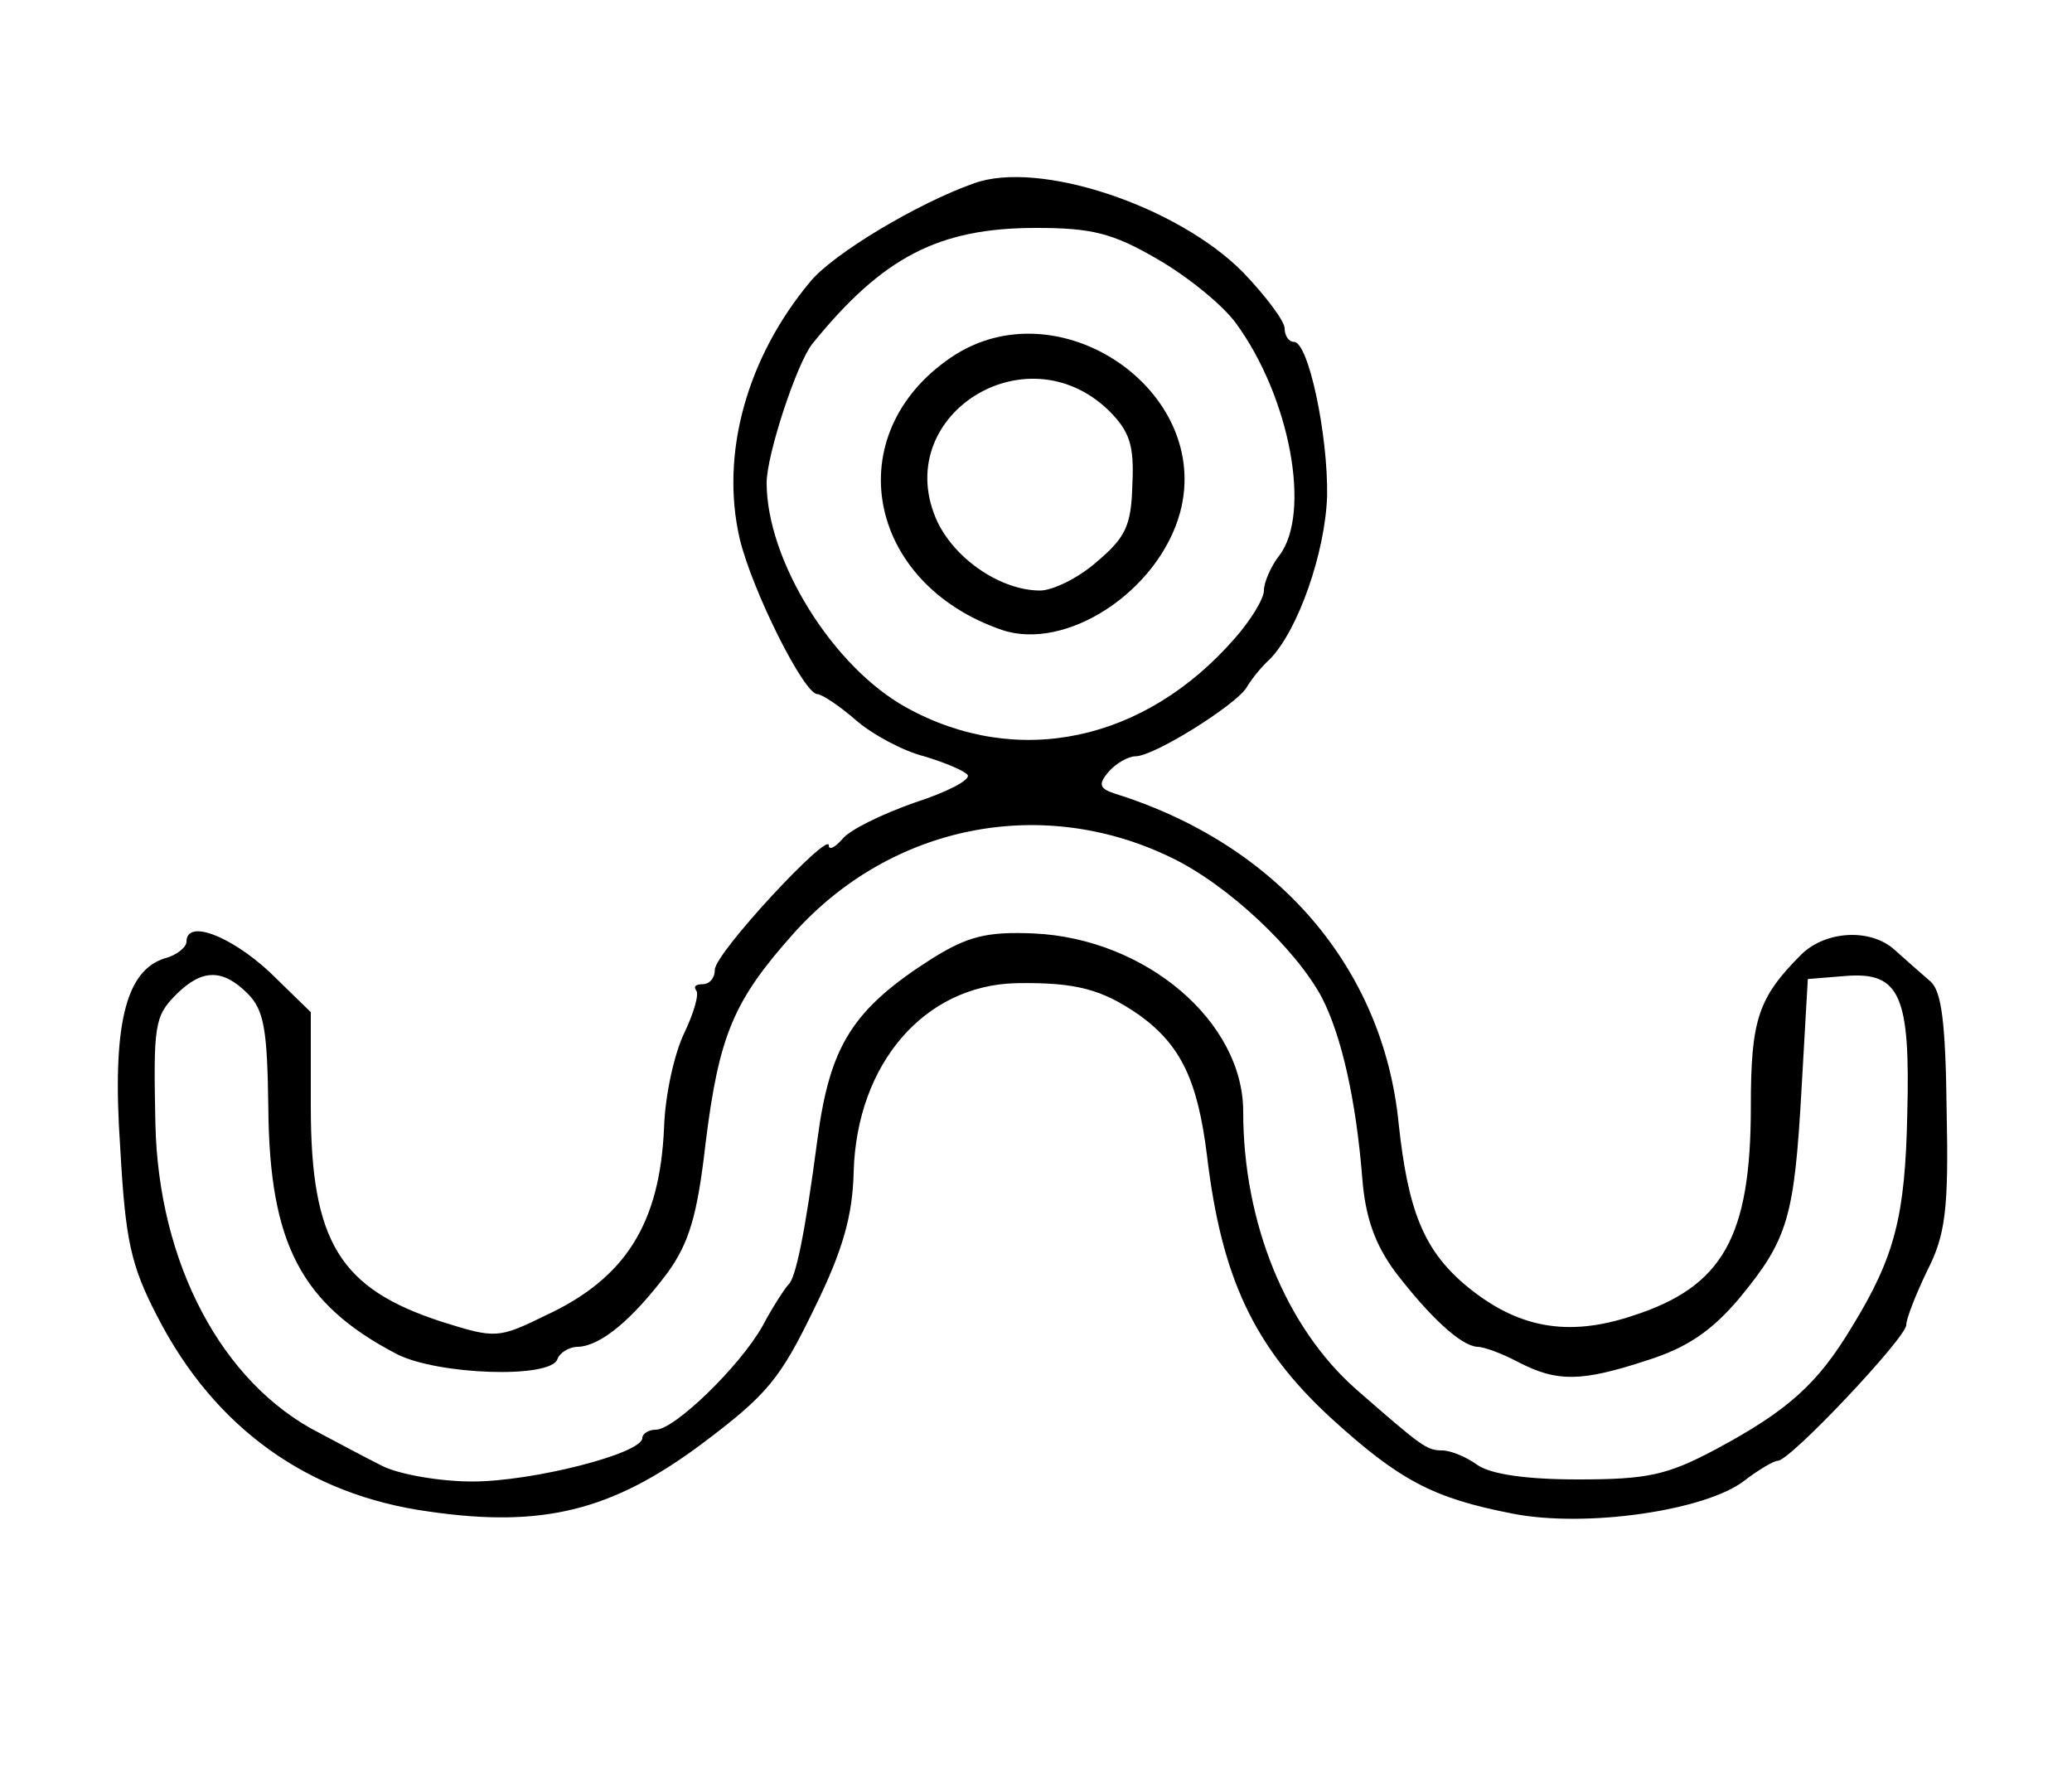
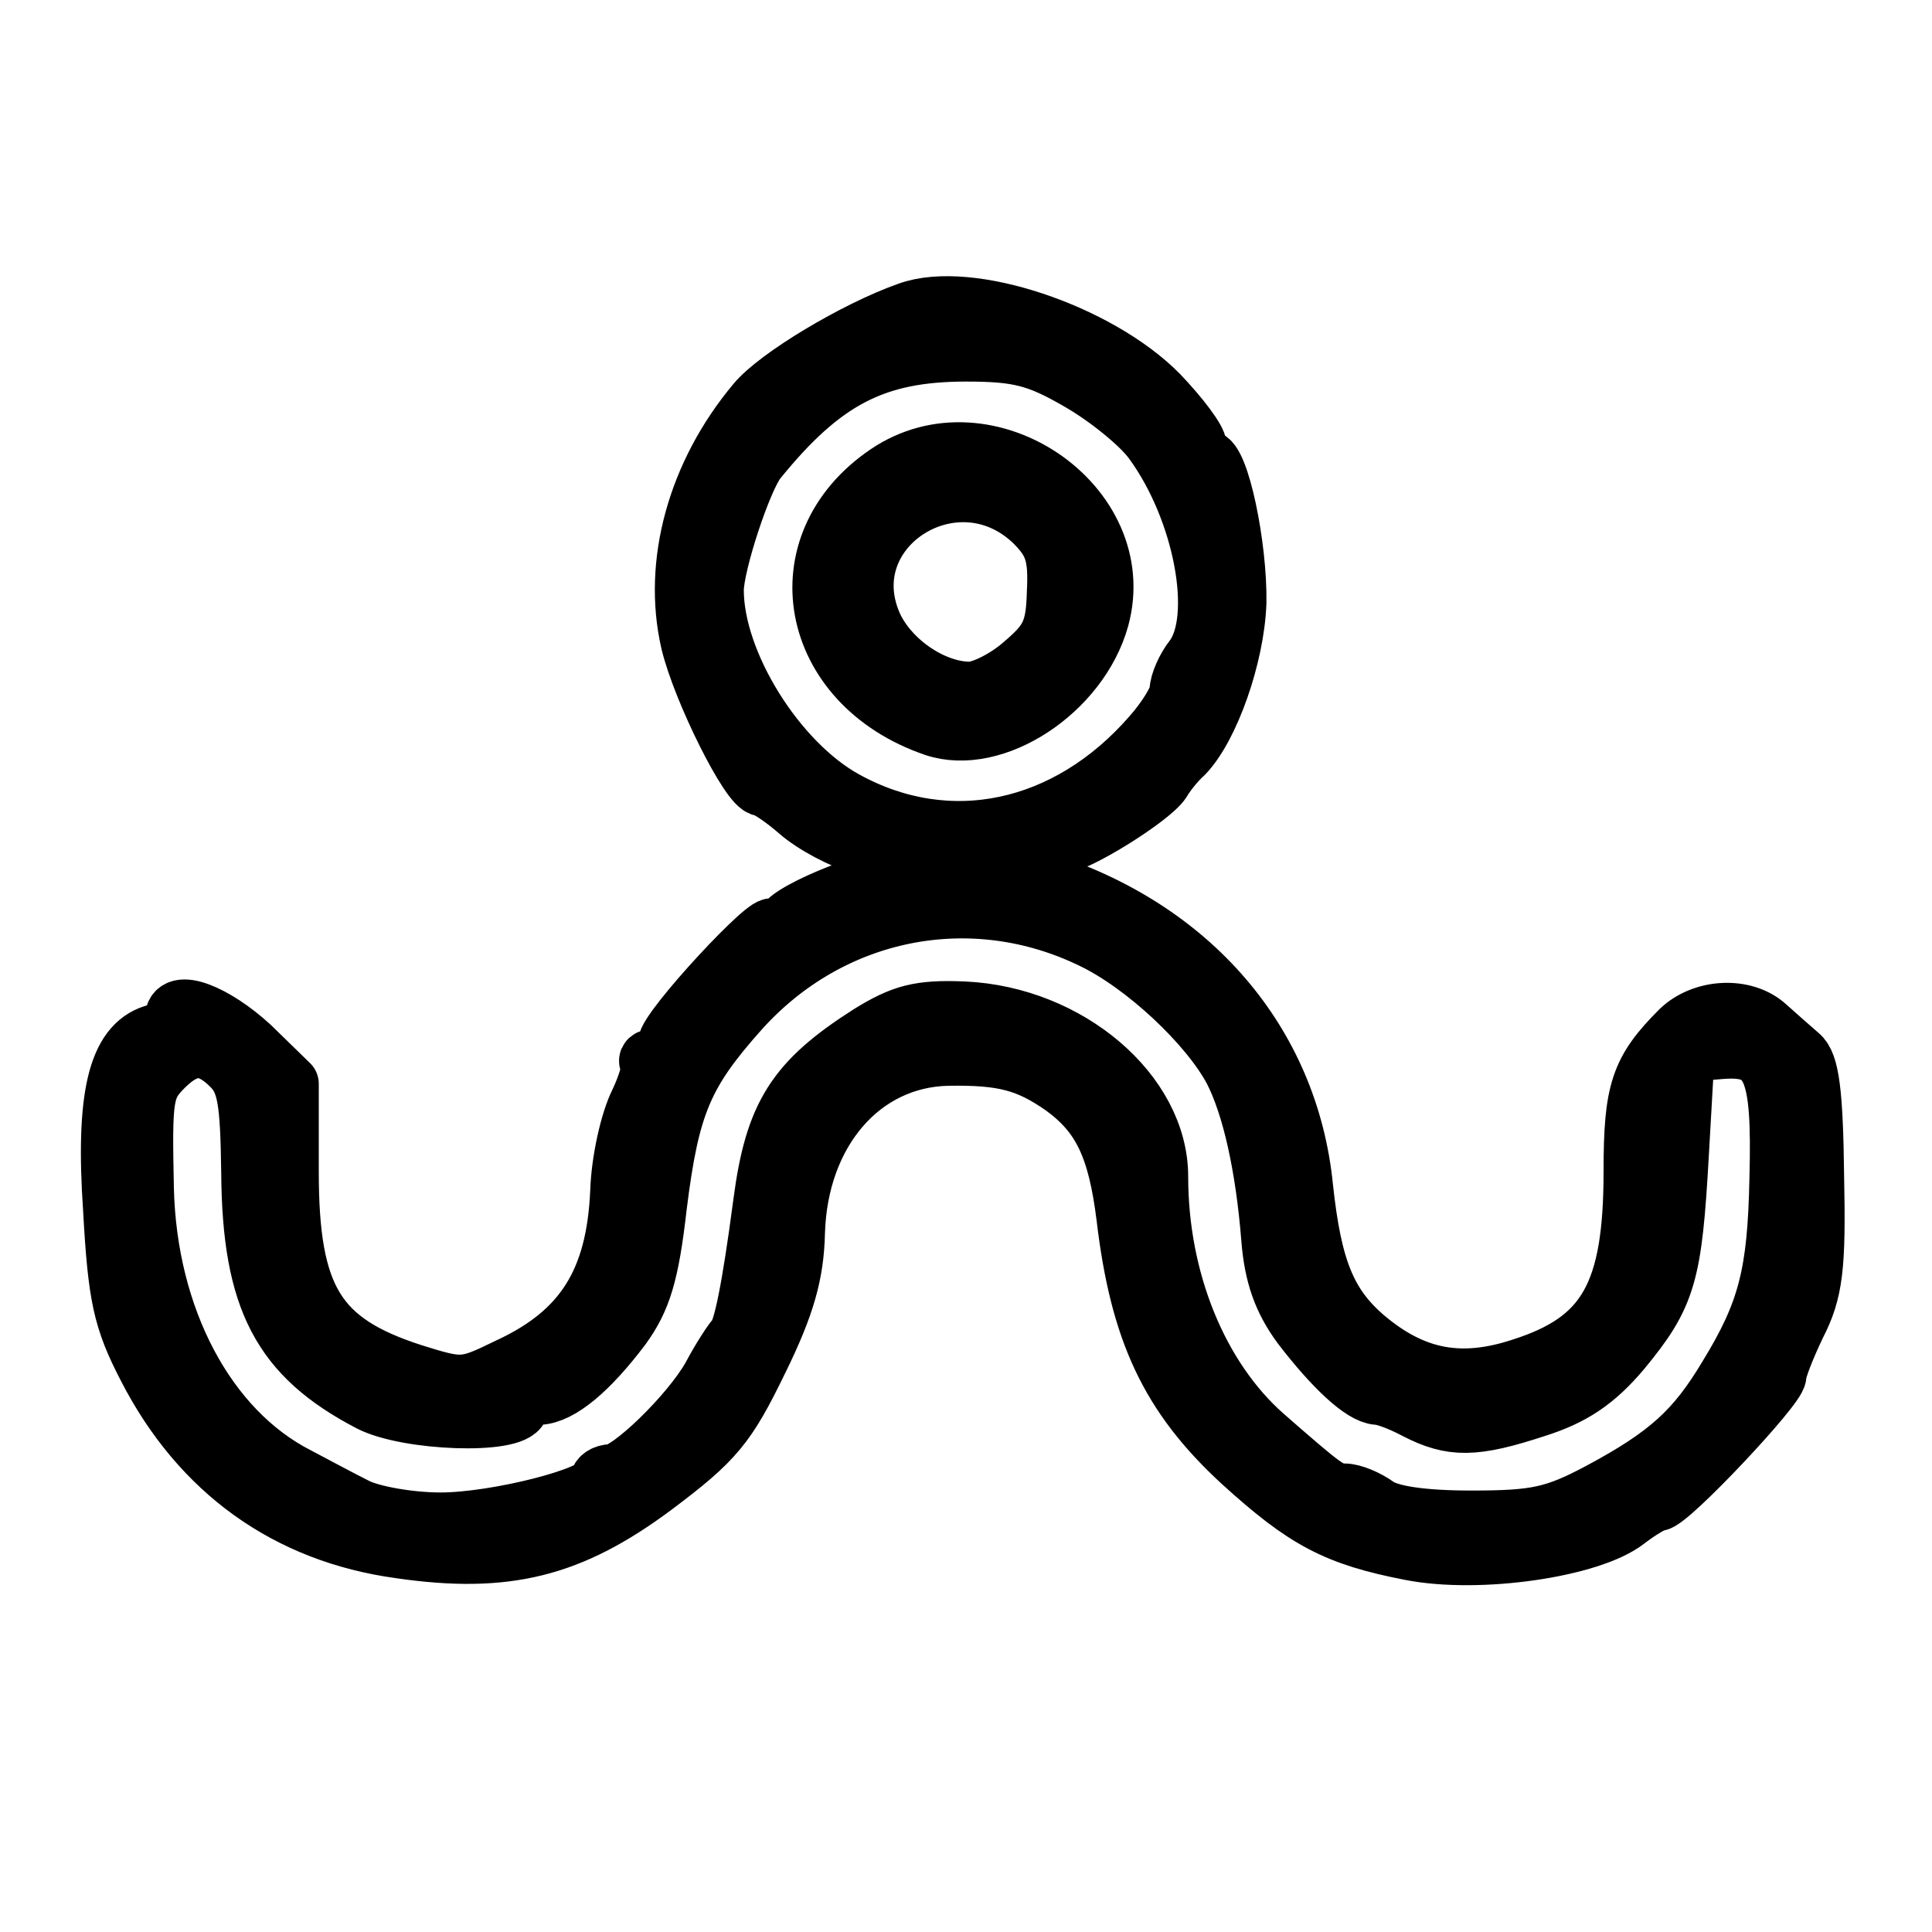
- <svg xmlns="http://www.w3.org/2000/svg" version="1.0" width="200pt" height="171pt" viewBox="0 0 200 171" preserveAspectRatio="xMidYMid meet">
-   <g transform="translate(0,171) scale(0.1,-0.1)" fill="#000000" stroke="none">
+ <svg xmlns="http://www.w3.org/2000/svg" version="1.0" width="24" height="24" viewBox="0 0 200 171" preserveAspectRatio="xMidYMid meet">
+   <g transform="translate(0,171) scale(0.1,-0.1)" fill="currentColor" stroke="currentColor" stroke-width="60" stroke-linejoin="round" stroke-linecap="round">
    <path d="M940 1533 c-54 -19 -136 -68 -158 -95 -61 -73 -87 -166 -68 -248 12 -50 62 -150 75 -150 4 0 21 -11 37 -25 16 -14 46 -30 66 -35 20 -6 39 -14 42 -18 3 -5 -21 -17 -52 -27 -31 -11 -62 -26 -69 -35 -7 -8 -13 -11 -13 -6 0 14 -110 -104 -110 -120 0 -8 -5 -14 -12 -14 -6 0 -9 -2 -6 -6 3 -3 -2 -21 -11 -40 -10 -20 -19 -61 -20 -92 -4 -93 -37 -146 -115 -182 -45 -22 -48 -22 -99 -6 -99 32 -127 77 -127 208 l0 91 -40 39 c-38 35 -80 51 -80 29 0 -5 -9 -13 -21 -16 -38 -12 -51 -65 -43 -182 5 -90 10 -114 36 -164 55 -107 145 -172 262 -188 110 -16 177 1 263 65 64 48 76 63 109 131 28 57 37 90 38 132 3 104 68 180 157 182 58 1 83 -6 119 -31 40 -29 56 -63 65 -135 14 -118 45 -185 120 -254 66 -60 98 -77 175 -92 71 -14 187 3 224 32 13 10 28 19 32 19 12 0 124 119 124 131 0 6 9 29 20 52 18 35 21 60 19 155 -1 86 -5 116 -16 125 -8 7 -23 20 -34 30 -23 21 -66 19 -90 -4 -42 -42 -49 -63 -49 -147 0 -126 -27 -174 -114 -202 -63 -21 -112 -12 -162 30 -40 34 -55 72 -64 156 -15 150 -117 269 -274 318 -15 5 -16 9 -6 21 7 8 19 15 26 15 18 0 96 49 107 66 4 7 14 20 23 28 27 28 53 102 55 157 1 59 -18 149 -32 149 -5 0 -9 6 -9 13 0 7 -18 31 -40 54 -63 64 -197 109 -260 86z m177 -73 c28 -16 63 -44 76 -62 52 -71 73 -183 42 -224 -8 -10 -15 -26 -15 -34 0 -8 -13 -29 -28 -46 -87 -100 -210 -126 -317 -67 -71 39 -135 142 -135 217 0 27 29 115 44 134 68 84 122 112 216 112 54 0 74 -5 117 -30z m14 -578 c54 -26 120 -88 145 -135 19 -37 33 -99 39 -175 3 -37 12 -63 32 -90 33 -43 63 -71 79 -72 7 0 25 -7 40 -15 37 -19 60 -19 124 2 38 12 62 28 89 60 47 57 53 78 60 203 l6 105 37 3 c52 4 62 -19 59 -133 -2 -99 -12 -138 -53 -205 -33 -55 -61 -81 -132 -119 -47 -25 -66 -29 -133 -29 -50 0 -84 5 -97 14 -11 8 -26 14 -34 14 -15 0 -20 4 -83 59 -68 60 -109 161 -109 268 0 87 -94 167 -202 172 -46 2 -64 -3 -98 -24 -77 -49 -99 -84 -111 -175 -12 -91 -21 -134 -28 -140 -3 -3 -15 -21 -25 -40 -22 -39 -85 -100 -103 -100 -7 0 -13 -4 -13 -8 0 -15 -106 -42 -164 -42 -32 0 -71 7 -87 15 -16 8 -44 23 -61 32 -94 48 -155 164 -158 298 -2 95 -1 104 20 125 25 25 45 25 69 1 16 -16 19 -35 20 -110 1 -132 32 -190 124 -238 39 -20 148 -24 155 -5 2 6 11 12 20 12 22 1 52 26 86 71 21 29 29 55 37 125 13 105 27 138 85 203 94 105 240 134 365 73z" />
    <path d="M918 1365 c-109 -74 -82 -218 49 -263 62 -21 151 37 172 113 32 118 -118 220 -221 150z m152 -51 c20 -20 25 -33 23 -72 -1 -40 -7 -51 -34 -74 -18 -16 -43 -28 -55 -28 -37 0 -81 29 -99 66 -47 101 84 186 165 108z" />
  </g>
</svg>
